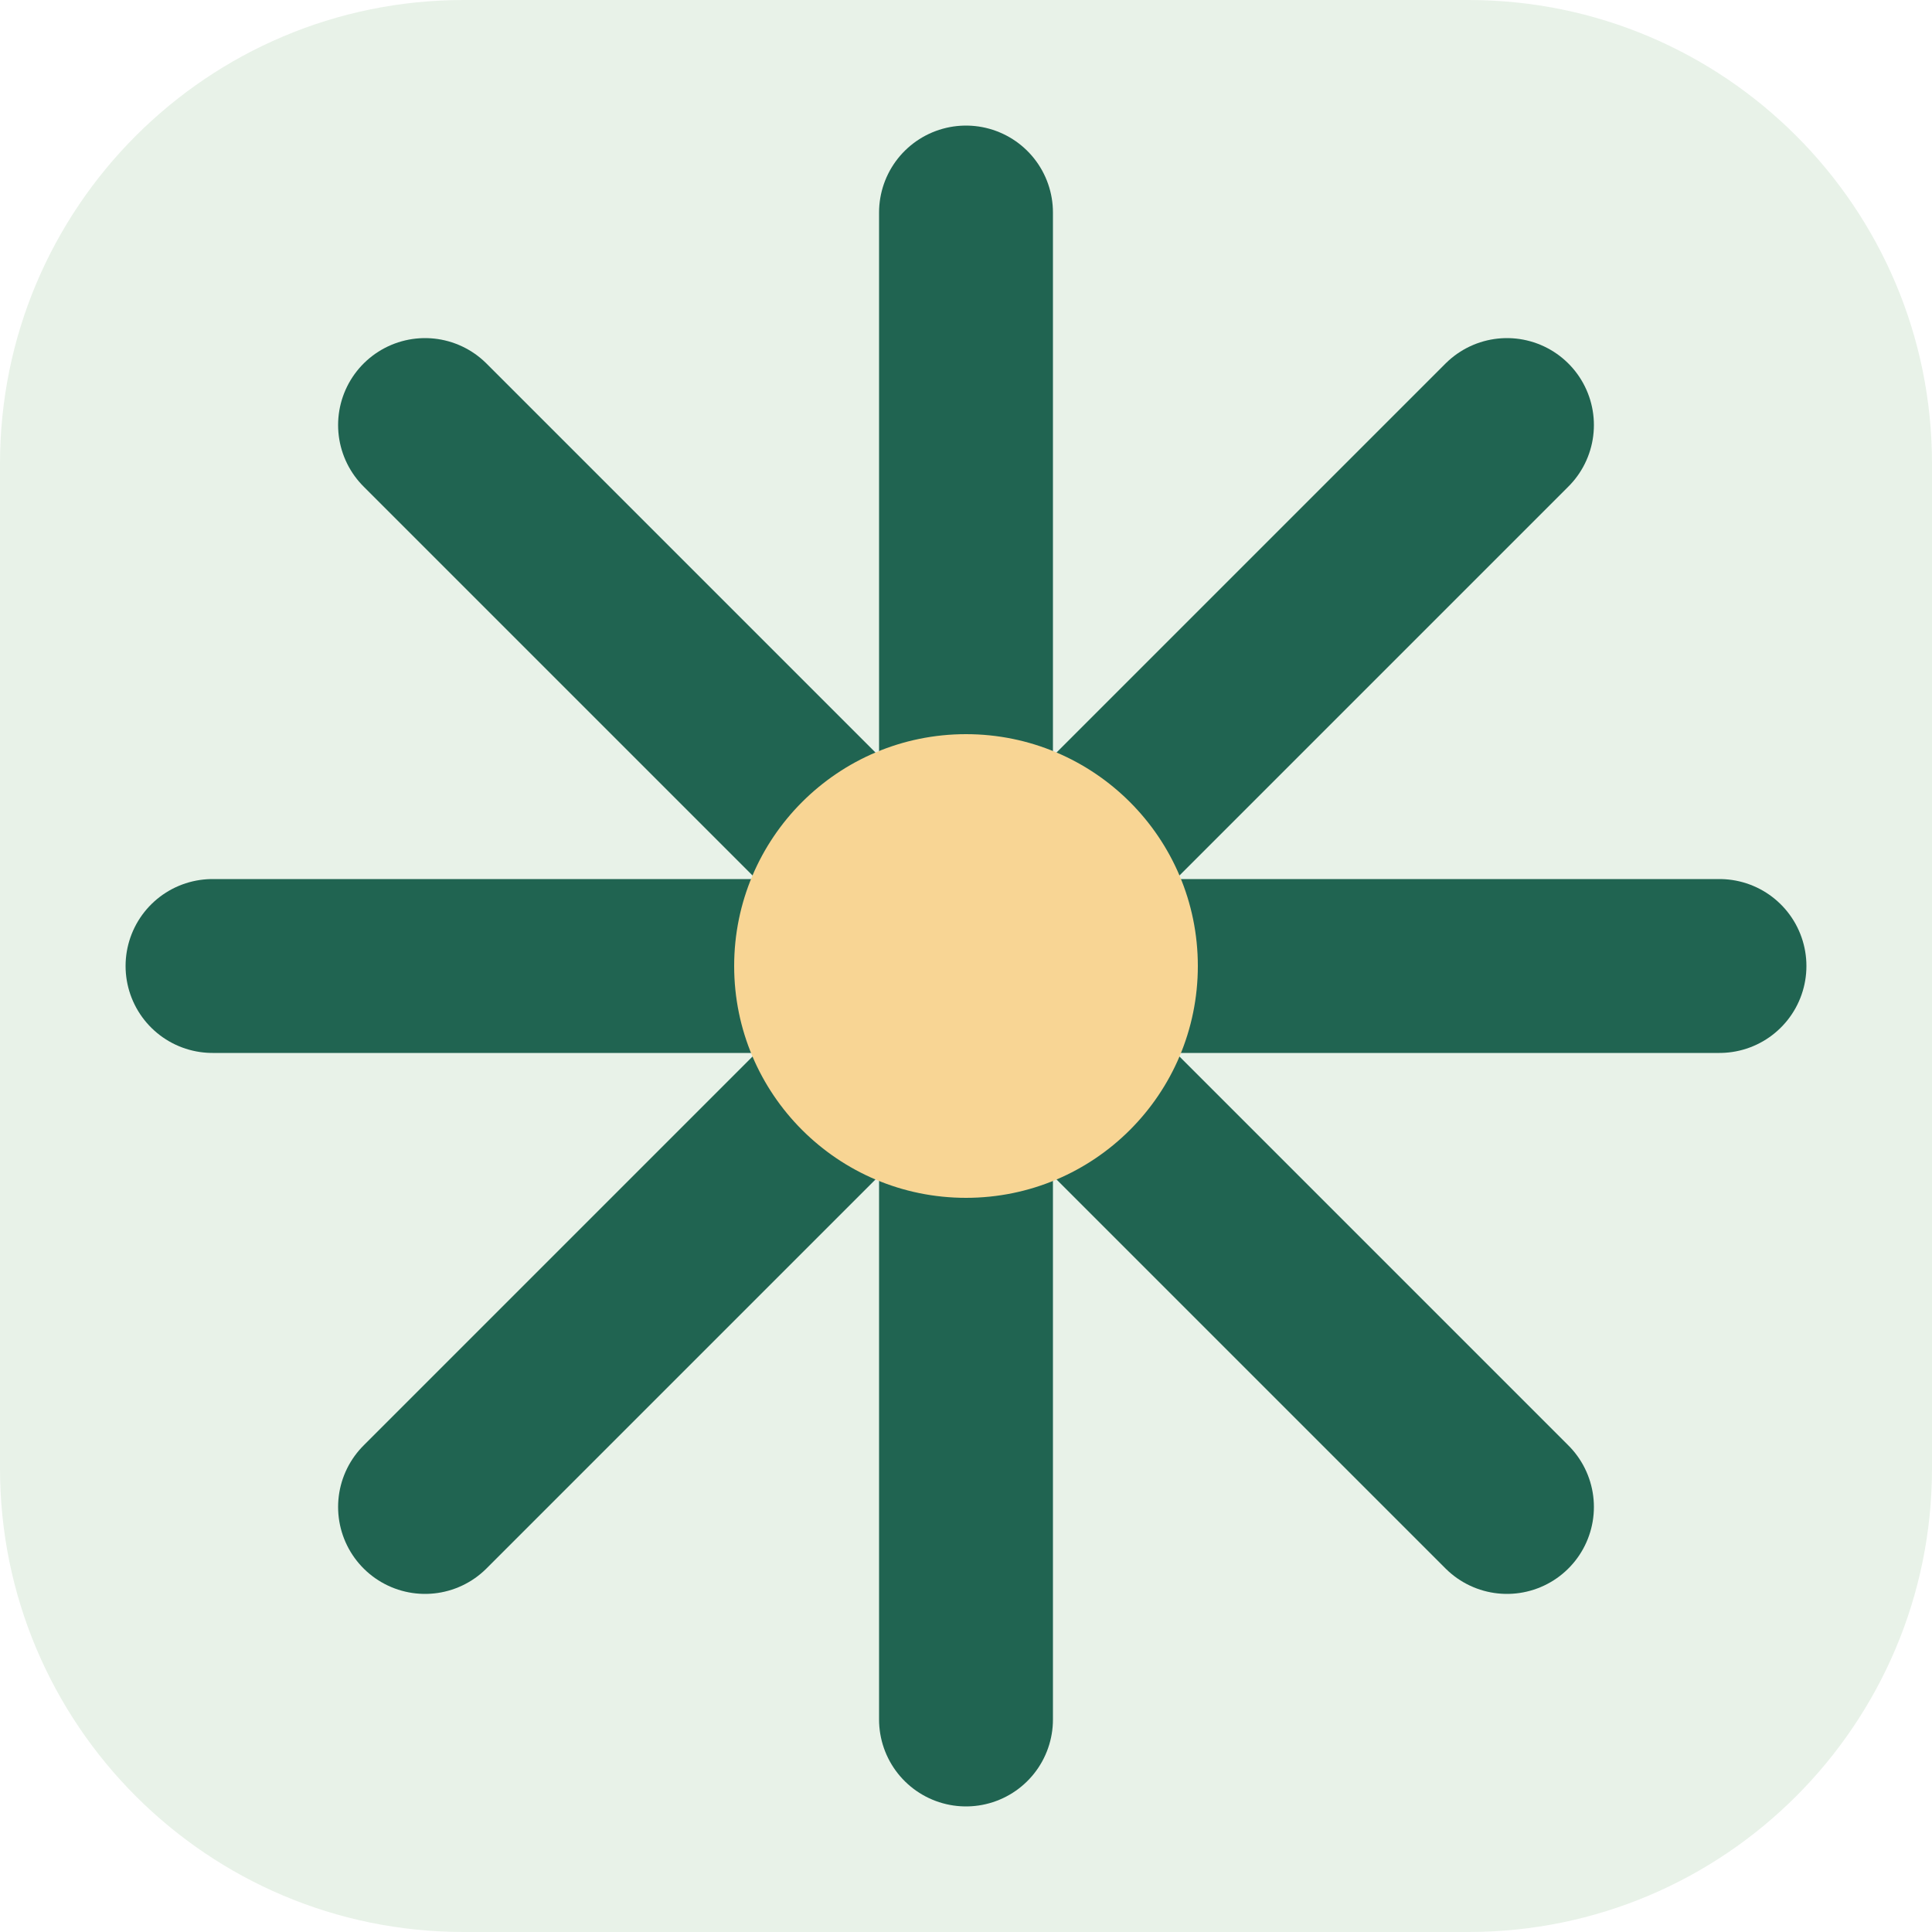
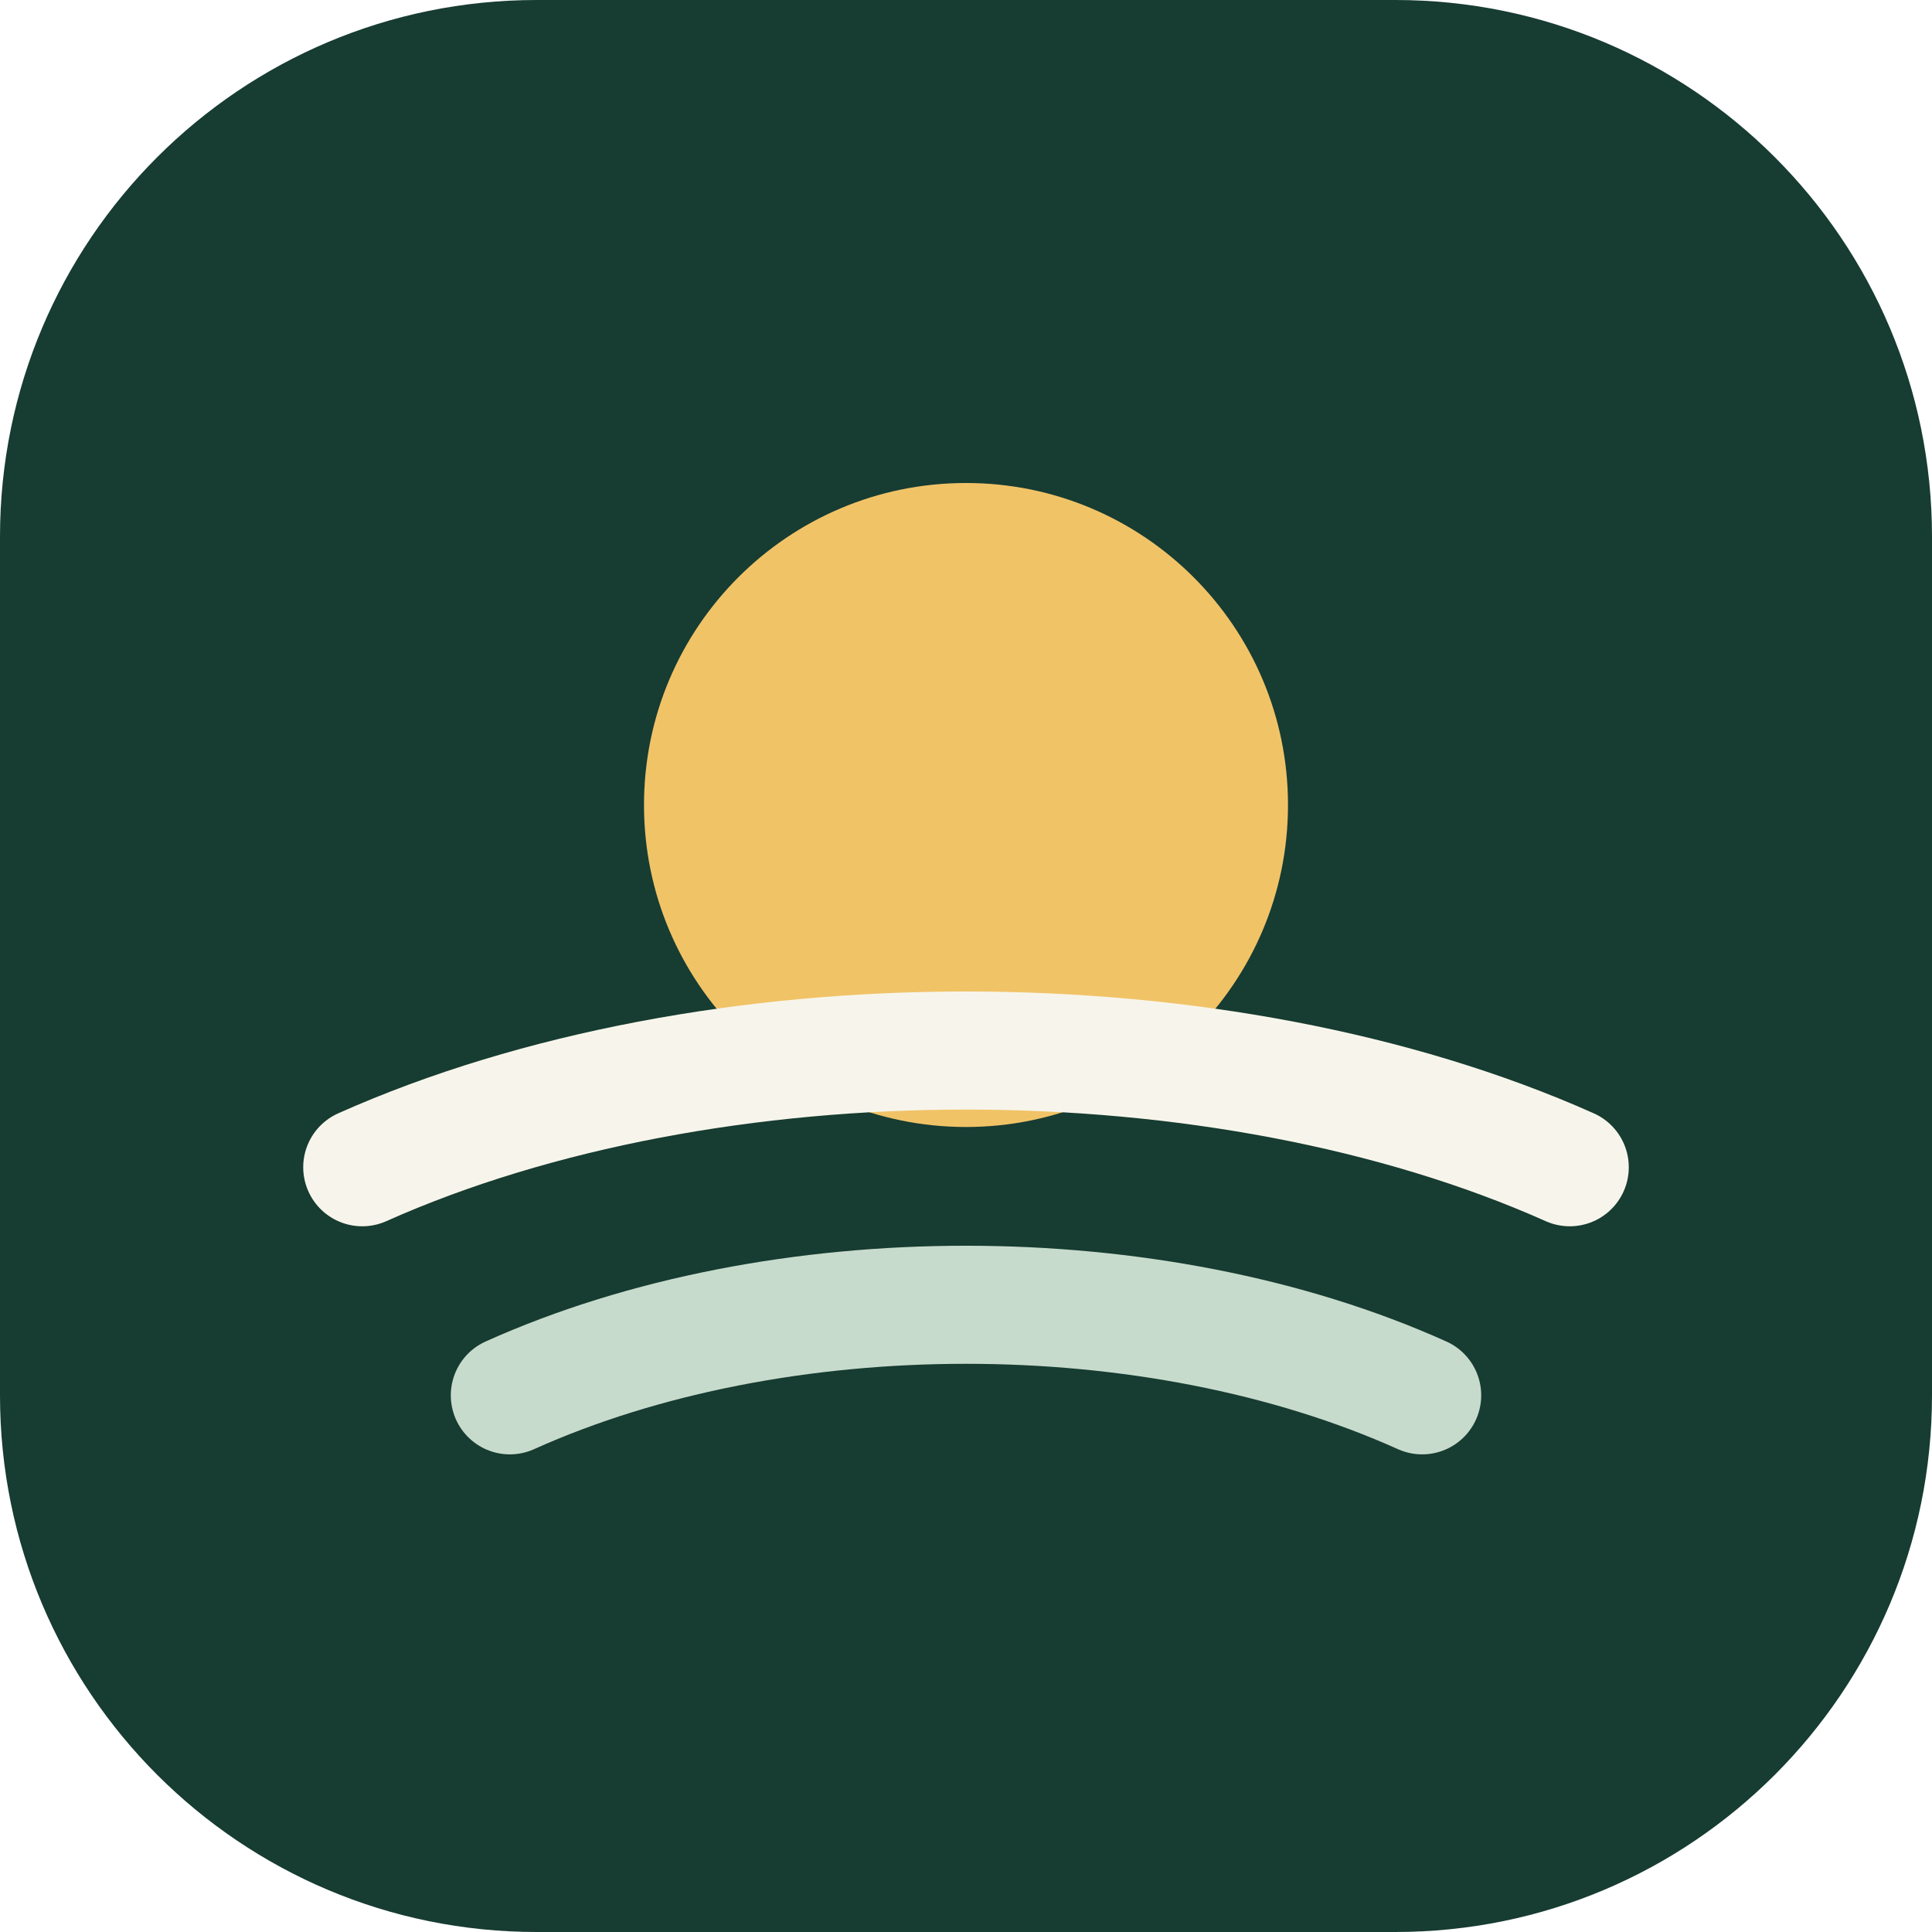
- <svg xmlns="http://www.w3.org/2000/svg" viewBox="0 0 100 100">
-   <rect width="100" height="100" rx="24" fill="#E8F2E8" />
-   <path d="M50 11v78M11 50h78M22 22l56 56M78 22L22 78" stroke="#206451" stroke-width="9" stroke-linecap="round" />
-   <circle cx="50" cy="50" r="12" fill="#F8D594" />
+ <svg xmlns="http://www.w3.org/2000/svg" viewBox="0 0 72 72" role="img" aria-labelledby="title">
+   <rect width="72" height="72" rx="20" fill="#173C32" />
+   <circle cx="36" cy="30" r="12" fill="#F1C367" />
+   <path d="M13.5 43.5C26.5 37.7 45.5 37.7 58.5 43.5" fill="none" stroke="#F7F5EB" stroke-width="4.4" stroke-linecap="round" />
+   <path d="M19 52C29 47.5 43 47.5 53 52" fill="none" stroke="#C7DBCC" stroke-width="4.4" stroke-linecap="round" />
</svg>
